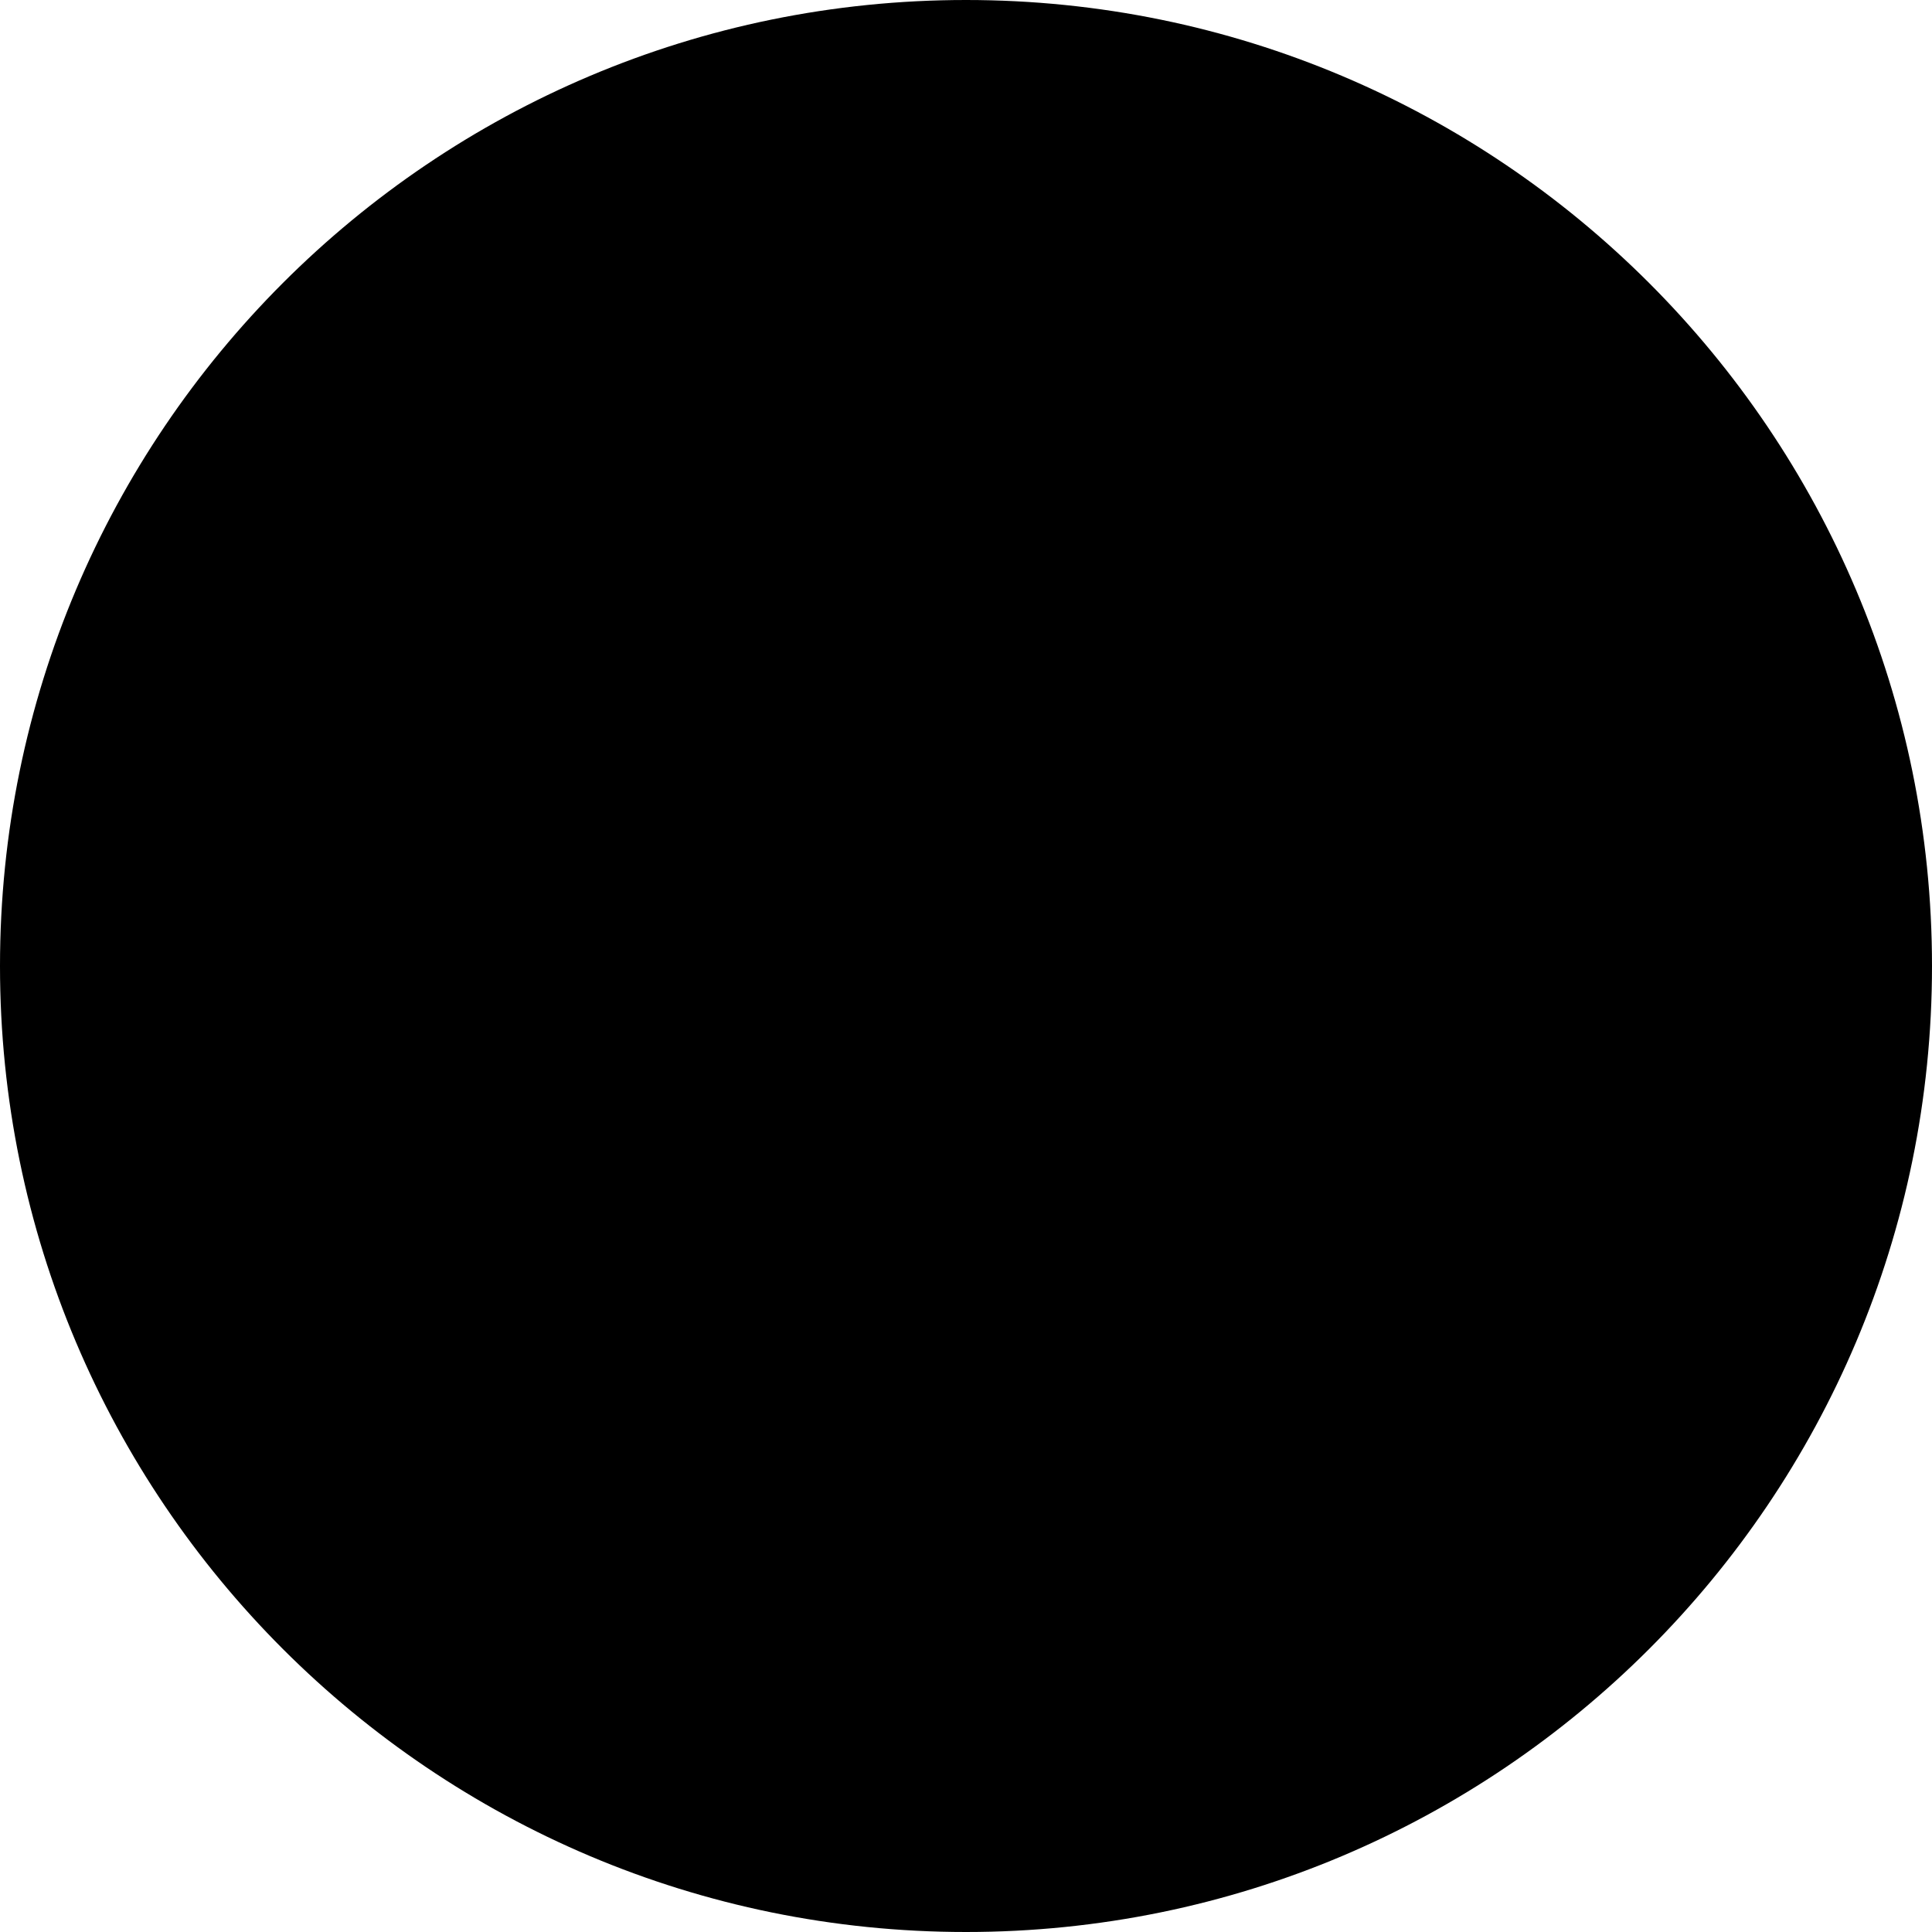
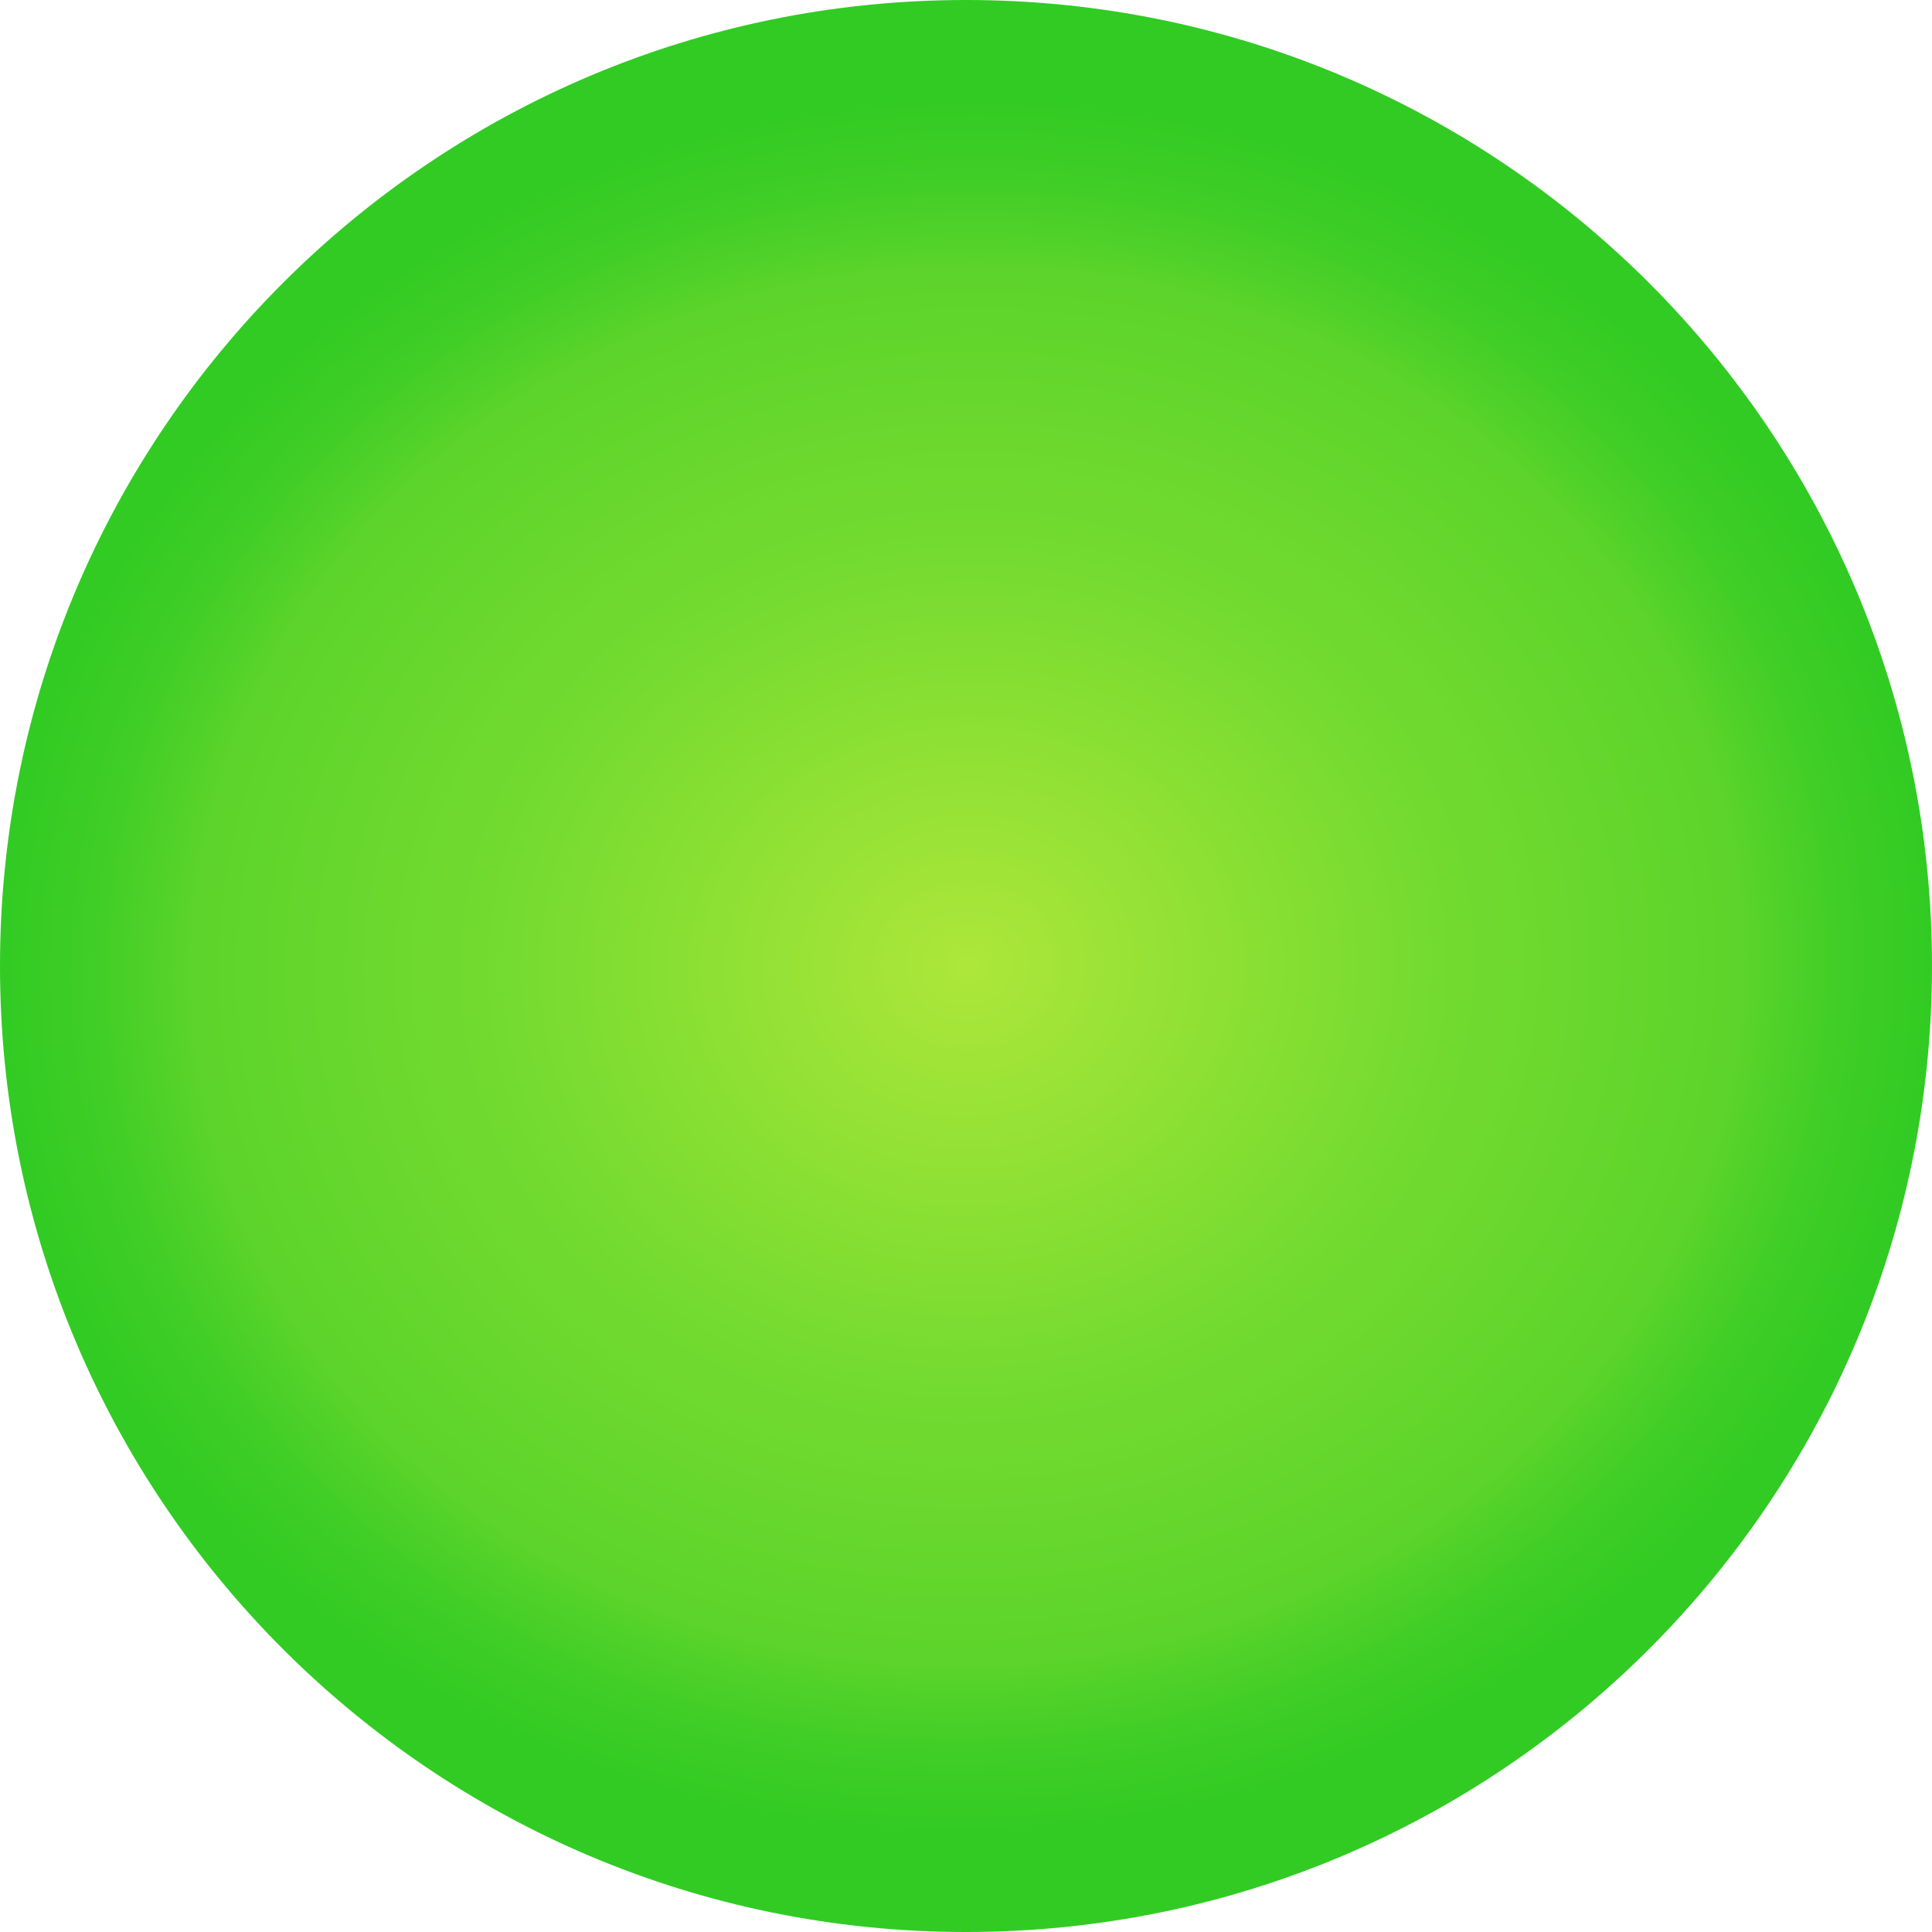
<svg xmlns="http://www.w3.org/2000/svg" id="Capa_1" version="1.1" viewBox="0 0 50 50">
  <defs>
    <radialGradient id="Degradado_sin_nombre_56" data-name="Degradado sin nombre 56" cx="25" cy="25" fx="25" fy="25" r="25" gradientTransform="translate(-1 3.7) rotate(-2.7) scale(1 .9)" gradientUnits="userSpaceOnUse">
      <stop offset="0" stop-color="#ade73a" />
      <stop offset=".5" stop-color="#72da2f" />
      <stop offset=".6" stop-color="#6cd82e" />
      <stop offset=".8" stop-color="#5cd42b" />
      <stop offset=".9" stop-color="#41ce26" />
      <stop offset="1" stop-color="#31cb24" />
    </radialGradient>
  </defs>
-   <circle class="st0" cx="25" cy="25" r="25" />
+   <circle class="st0" fill="url(#Degradado_sin_nombre_56)" cx="25" cy="25" r="25" />
</svg>
